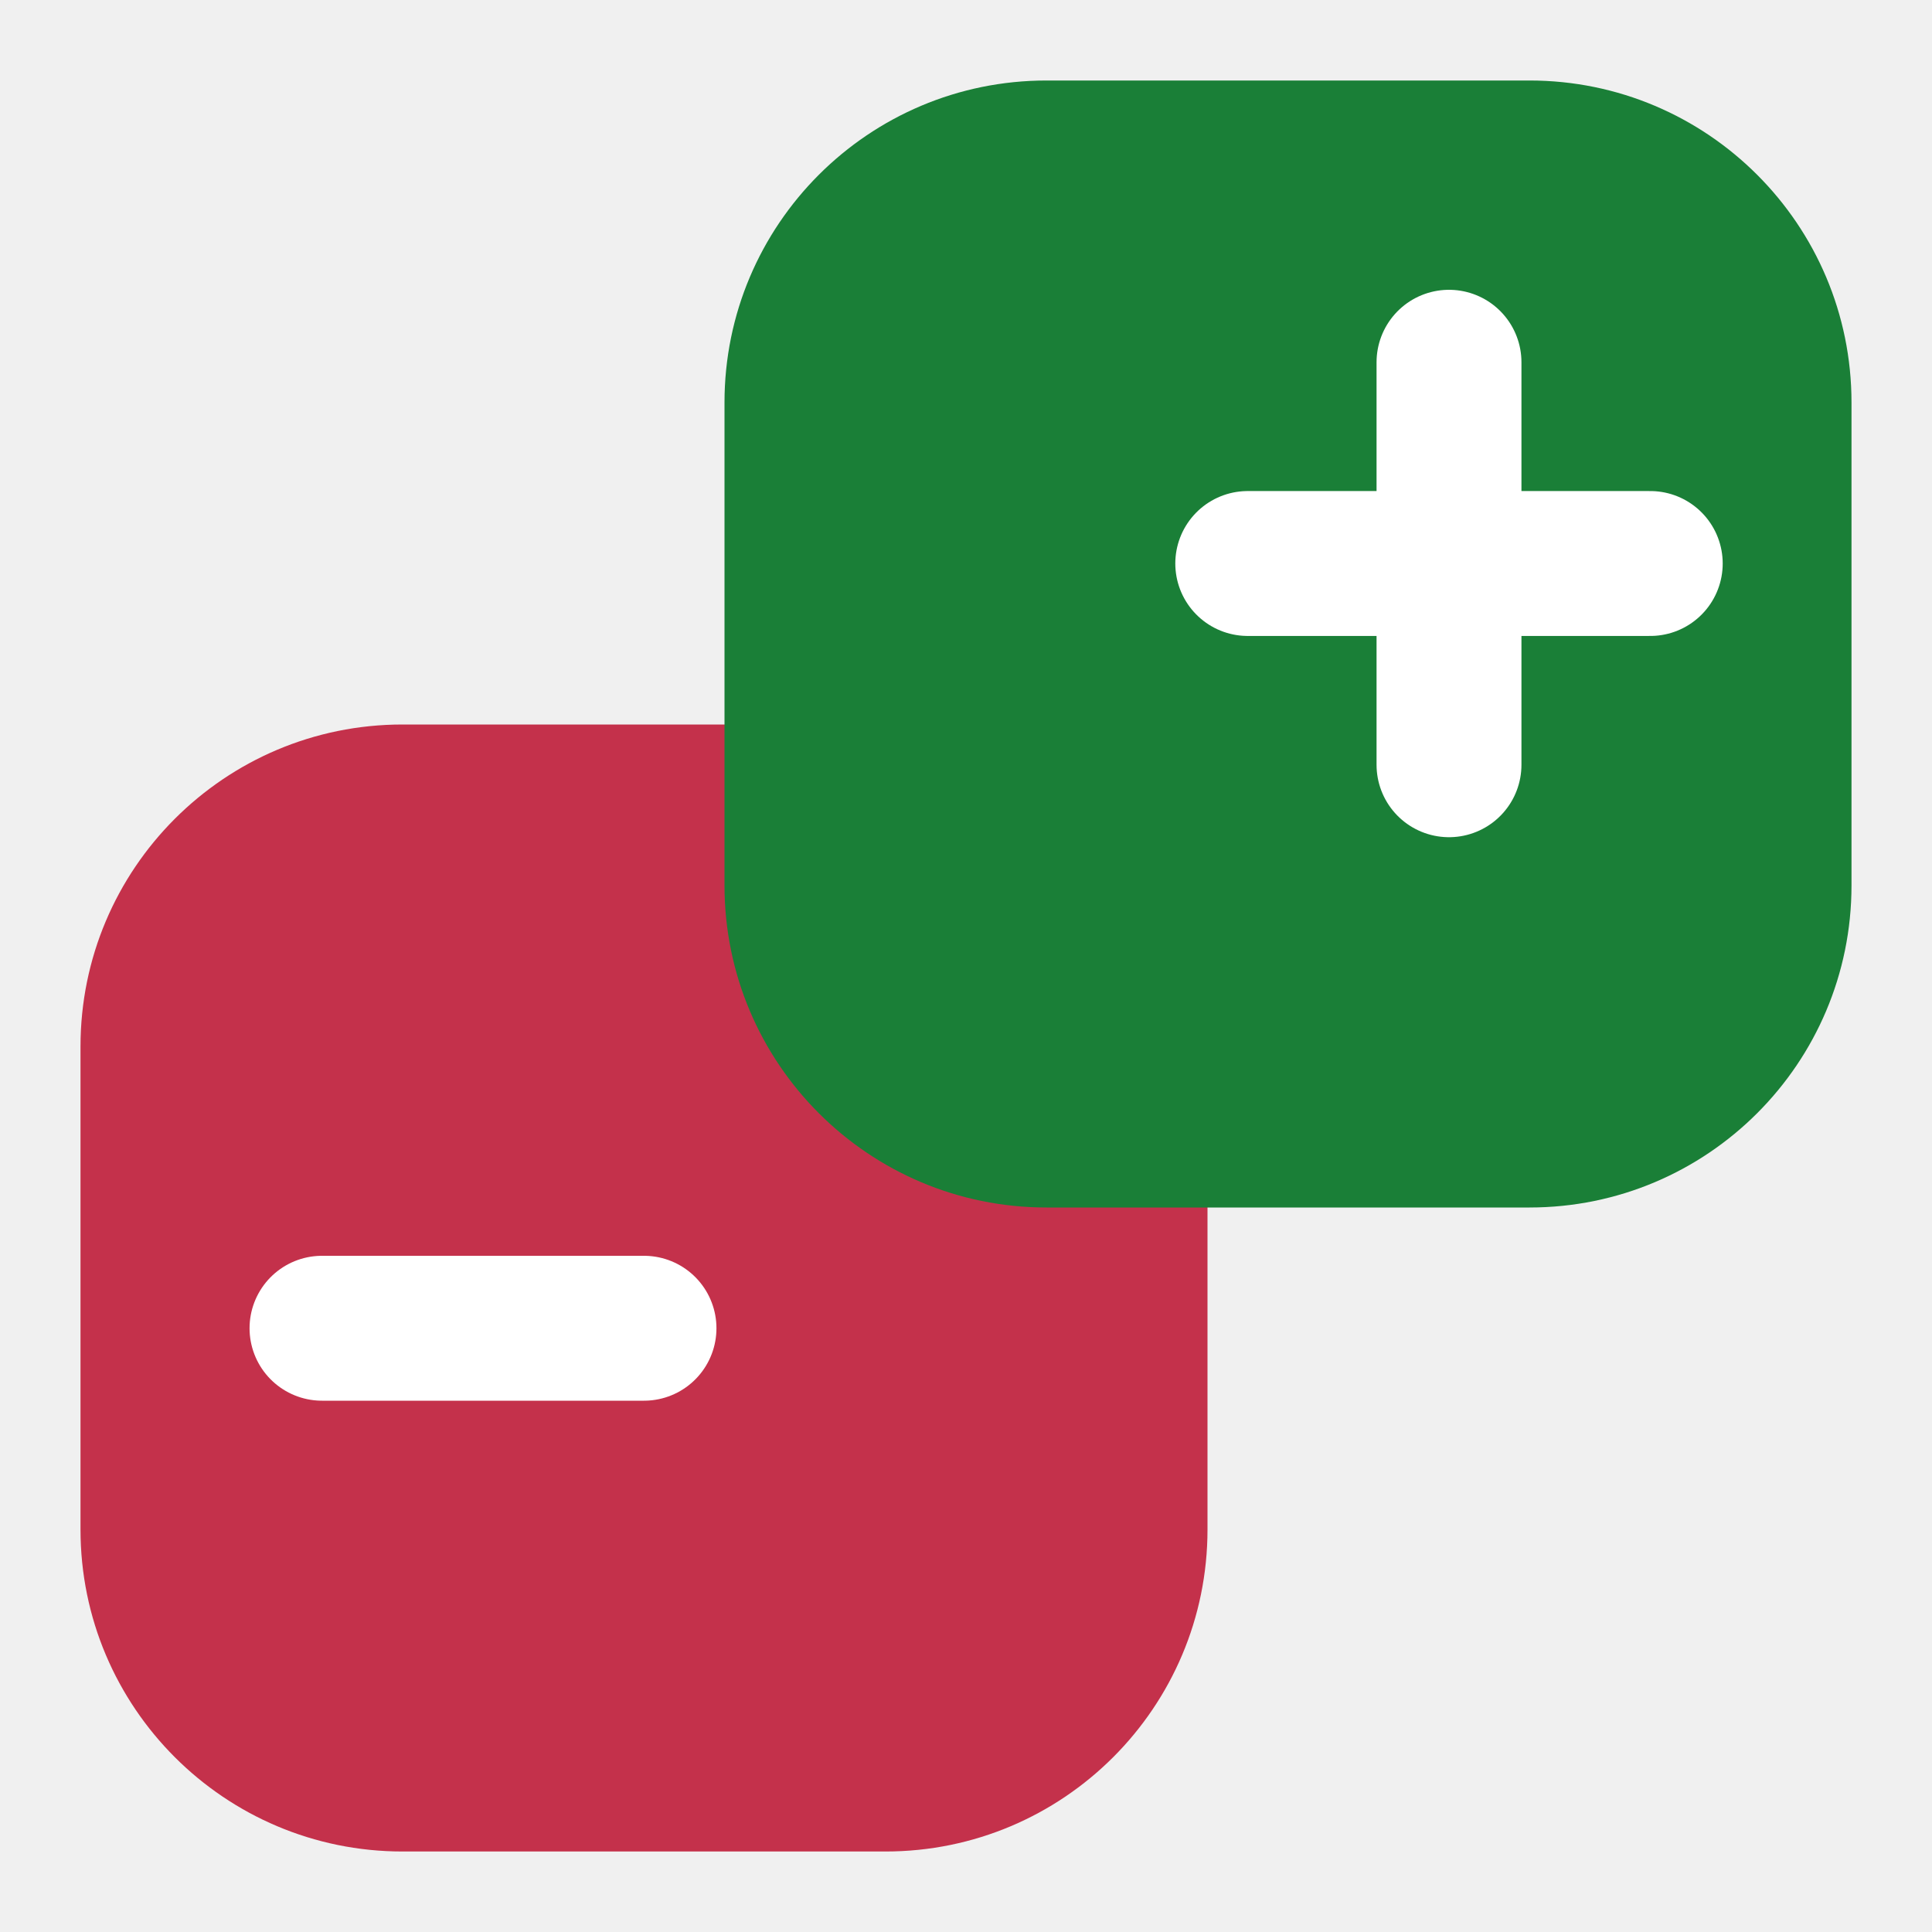
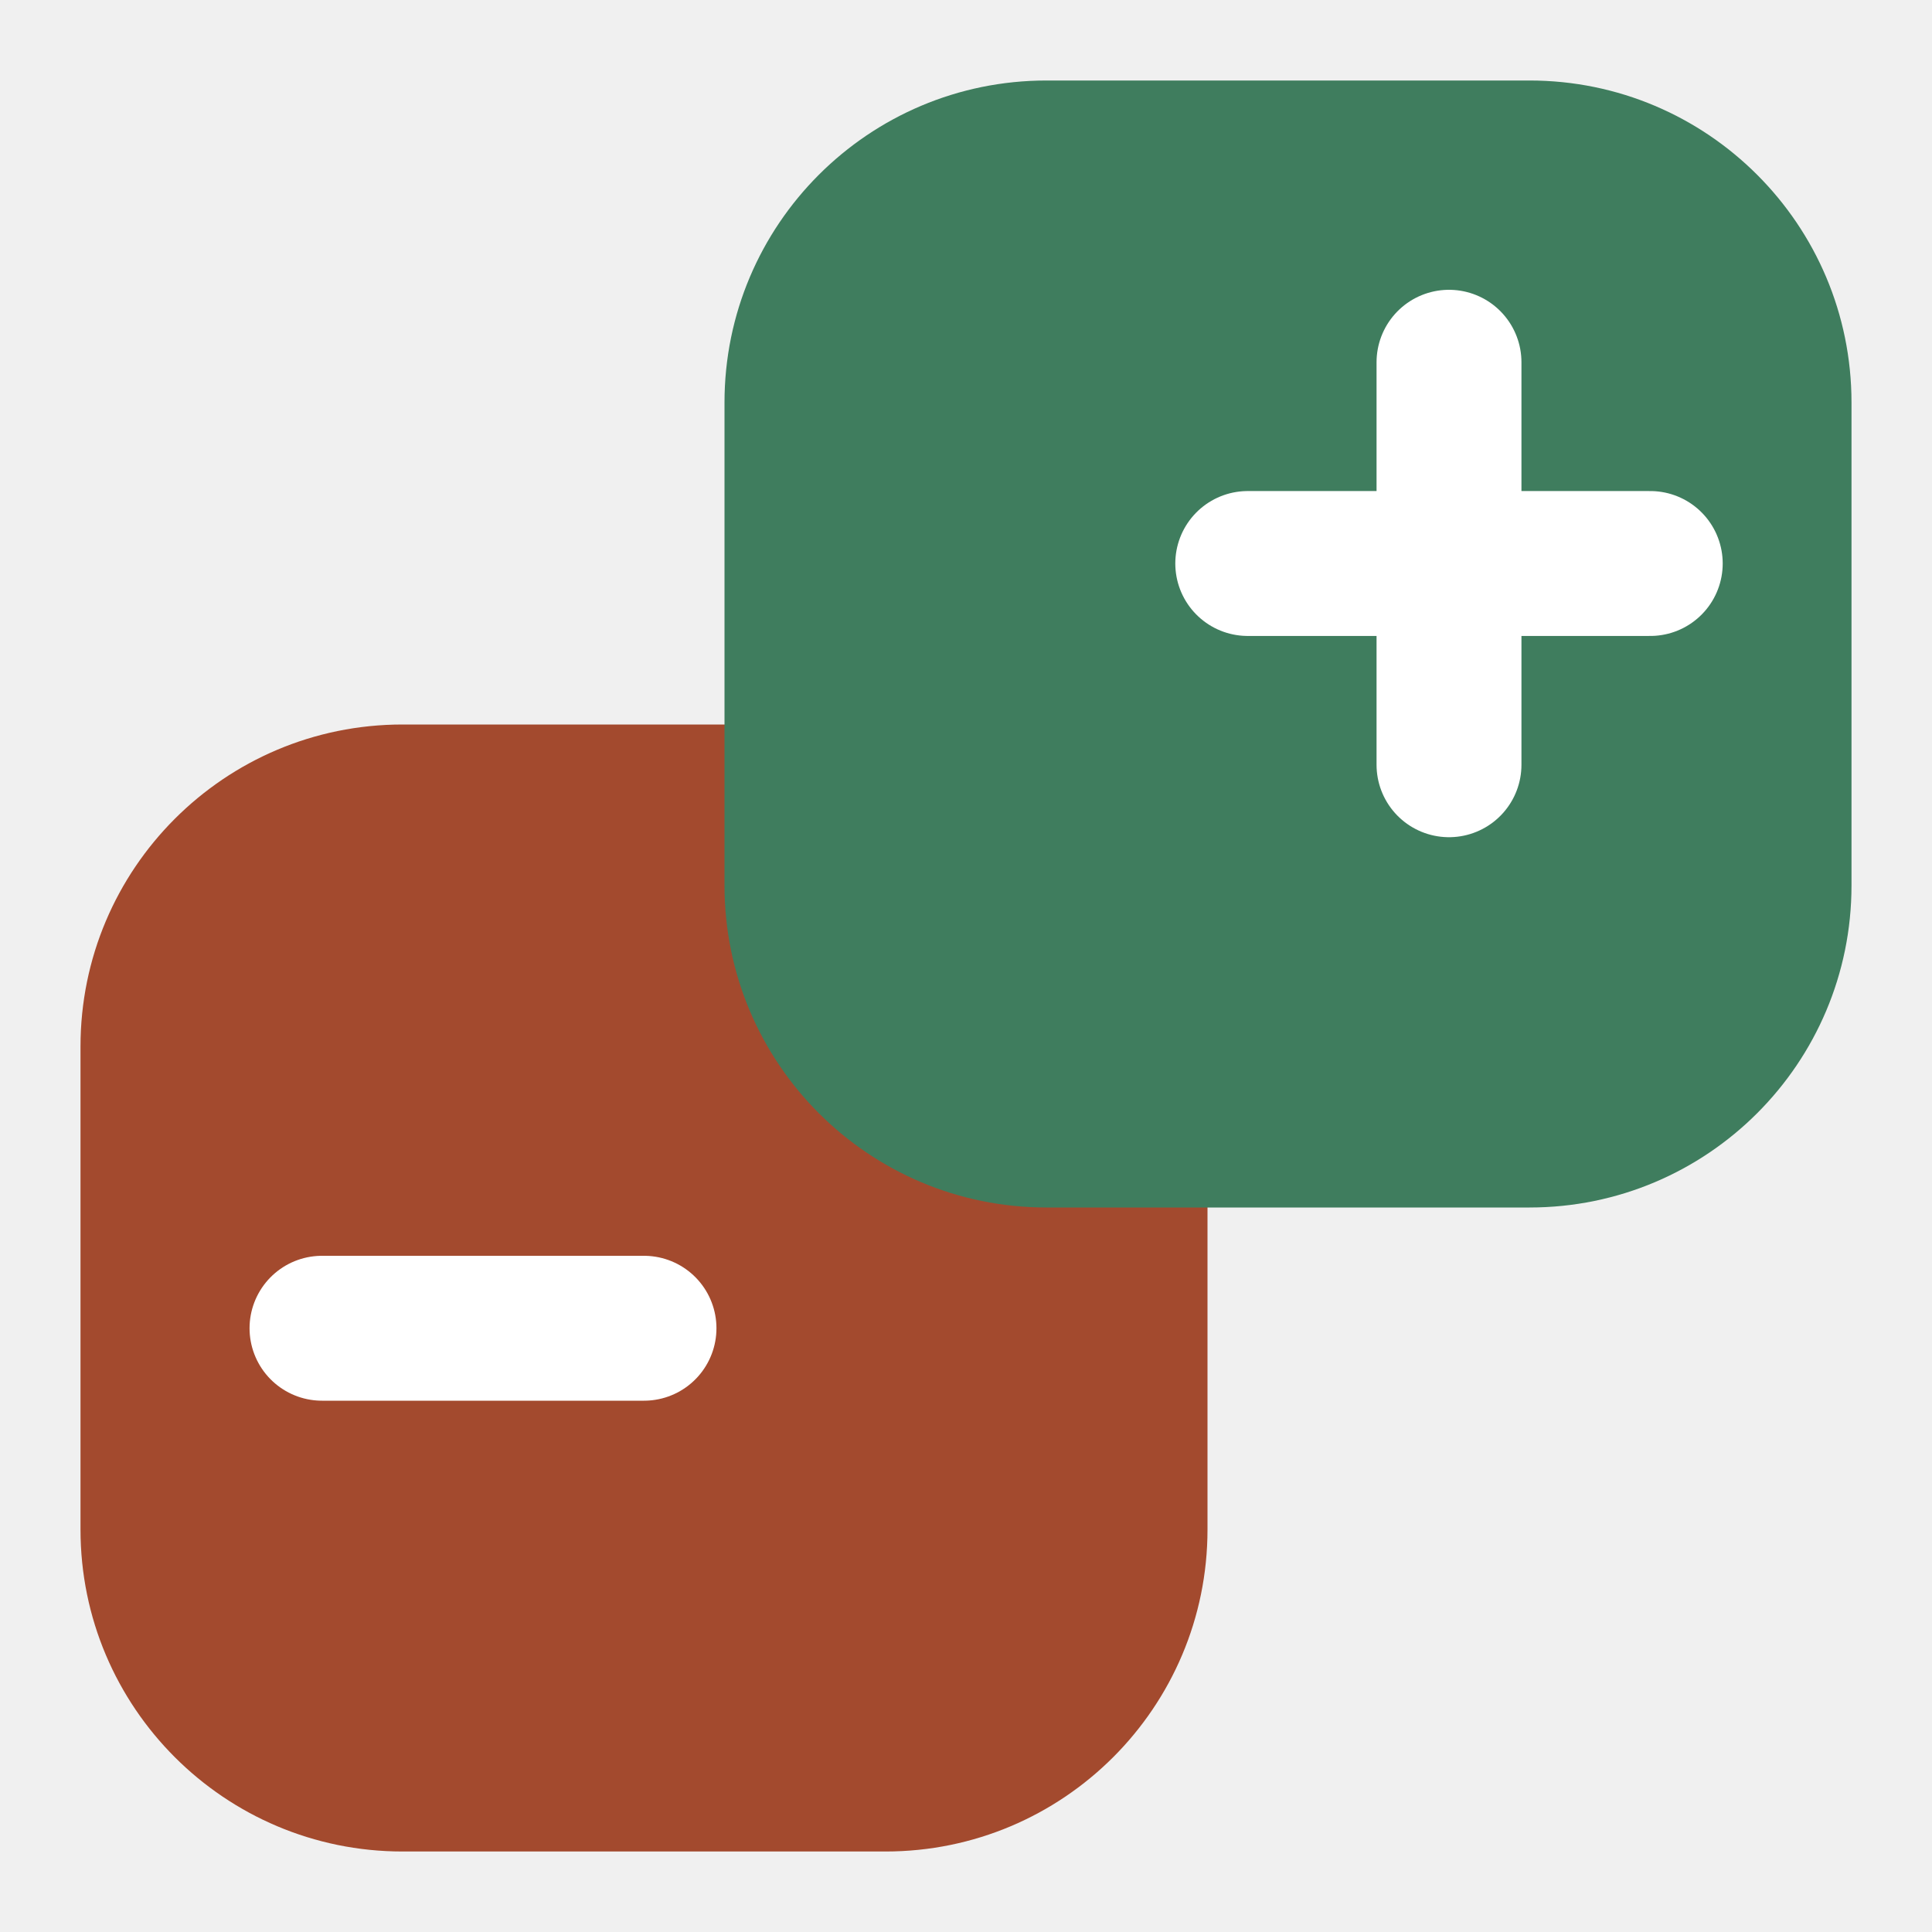
<svg xmlns="http://www.w3.org/2000/svg" viewBox="0 0 24 24" fill="none">
  <style>
-     .del { fill: #c4314b; }
-     .add { fill: #1a7f37; }
+     .del { fill: #a34a2e; }
+     .add { fill: #3f7d5e; }
    .glyph { stroke: #ffffff; }
    @media (prefers-color-scheme: dark) {
-       .del { fill: #f27285; }
-       .add { fill: #4bd07f; }
-       .glyph { stroke: #0e1015; }
+       .del { fill: #e08a63; }
+       .add { fill: #6bc79a; }
+       .glyph { stroke: #0d2138; }
    }
  </style>
  <rect class="del" x="1" y="9" width="14" height="14" rx="4" />
  <rect class="add" x="9" y="1" width="14" height="14" rx="4" />
  <line class="glyph" x1="4" y1="16.5" x2="8" y2="16.5" stroke-width="1.8" stroke-linecap="round" />
  <line class="glyph" x1="18" y1="4.5" x2="18" y2="9.5" stroke-width="1.8" stroke-linecap="round" />
  <line class="glyph" x1="15.5" y1="7" x2="20.5" y2="7" stroke-width="1.8" stroke-linecap="round" />
</svg>
